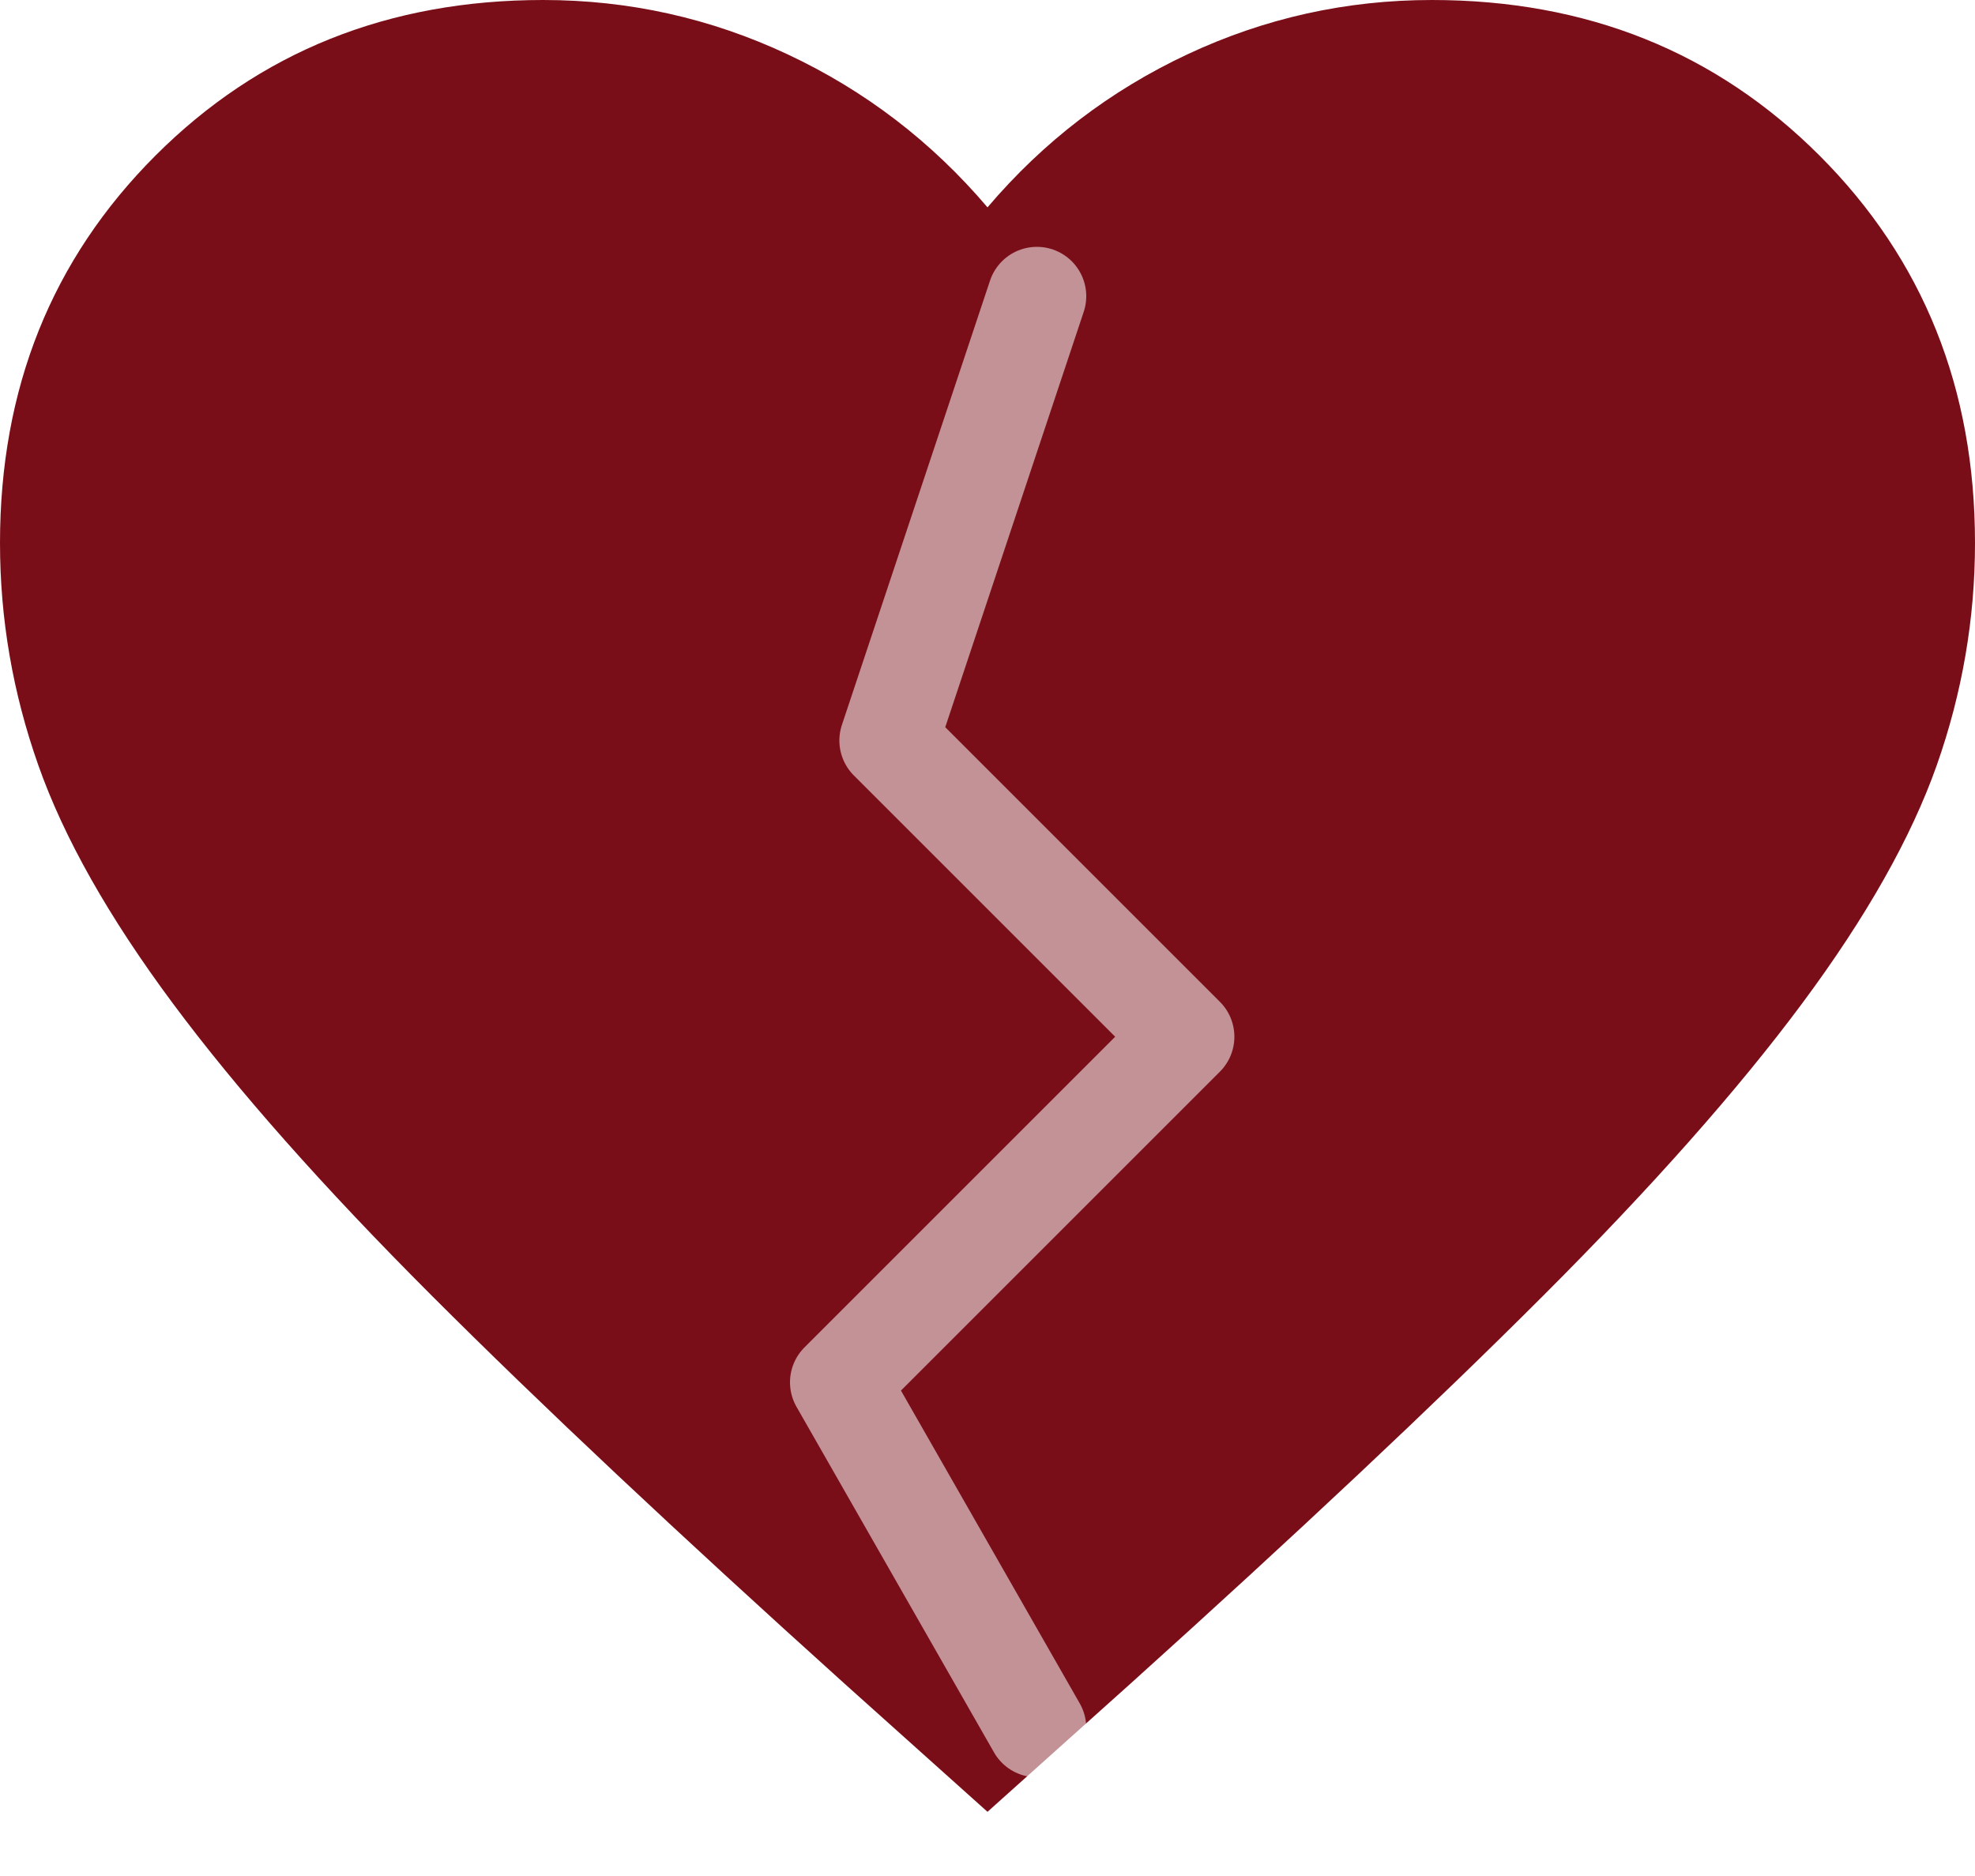
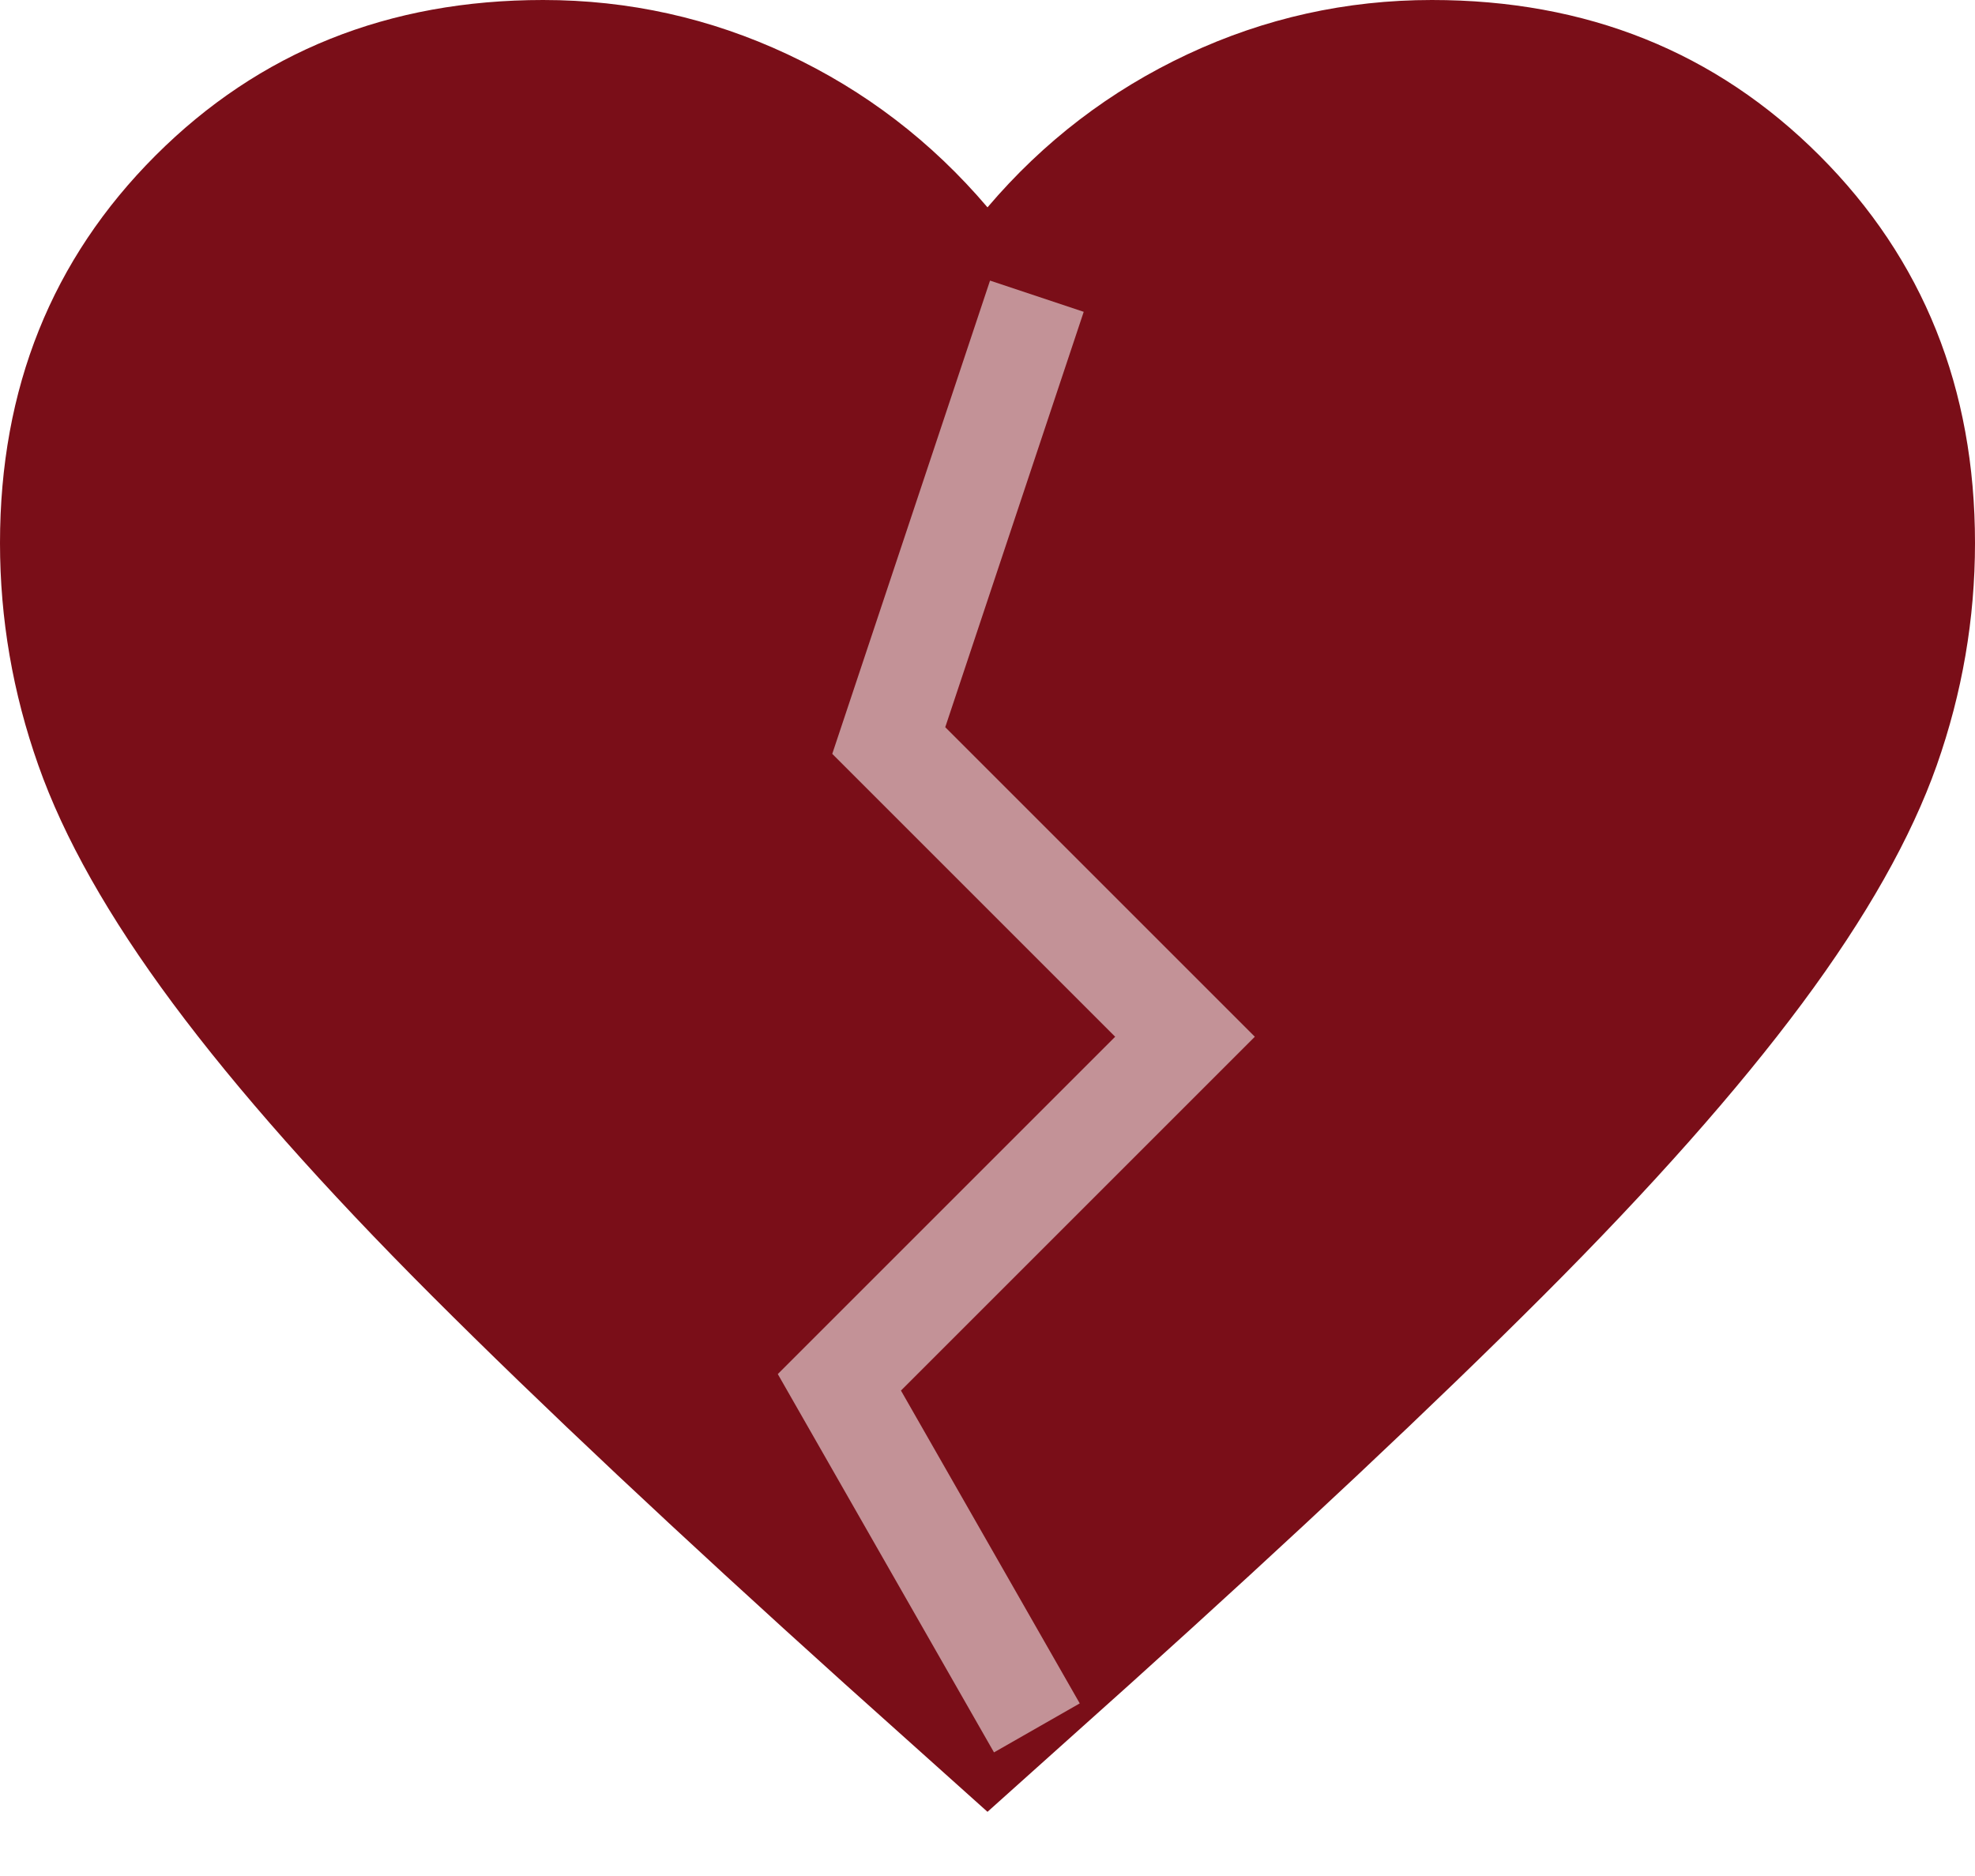
<svg xmlns="http://www.w3.org/2000/svg" width="20" height="19" viewBox="0 0 20 19" fill="none">
  <path d="M10 18.35L8.55 17.05C6.867 15.533 5.475 14.225 4.375 13.125C3.275 12.025 2.4 11.037 1.75 10.162C1.1 9.287 0.646 8.483 0.388 7.75C0.129 7.017 0 6.267 0 5.5C0 3.933 0.525 2.625 1.575 1.575C2.625 0.525 3.933 0 5.5 0C6.367 0 7.192 0.183 7.975 0.55C8.758 0.917 9.433 1.433 10 2.1C10.567 1.433 11.242 0.917 12.025 0.55C12.808 0.183 13.633 0 14.5 0C16.067 0 17.375 0.525 18.425 1.575C19.475 2.625 20 3.933 20 5.5C20 6.267 19.871 7.017 19.613 7.75C19.354 8.483 18.9 9.287 18.25 10.162C17.6 11.037 16.725 12.025 15.625 13.125C14.525 14.225 13.133 15.533 11.45 17.05L10 18.35Z" fill="#7A0E18" />
-   <path d="M10.5 3L9 7.5L12 10.5L8.5 14L10.5 17.5" stroke="rgba(255,255,255,0.55)" strokeWidth="1.2" stroke-linecap="round" stroke-linejoin="round" />
+   <path d="M10.5 3L9 7.5L12 10.5L8.5 14L10.5 17.5" stroke="rgba(255,255,255,0.55)" strokeWidth="1.2" strokeLinecap="round" strokeLinejoin="round" />
</svg>
